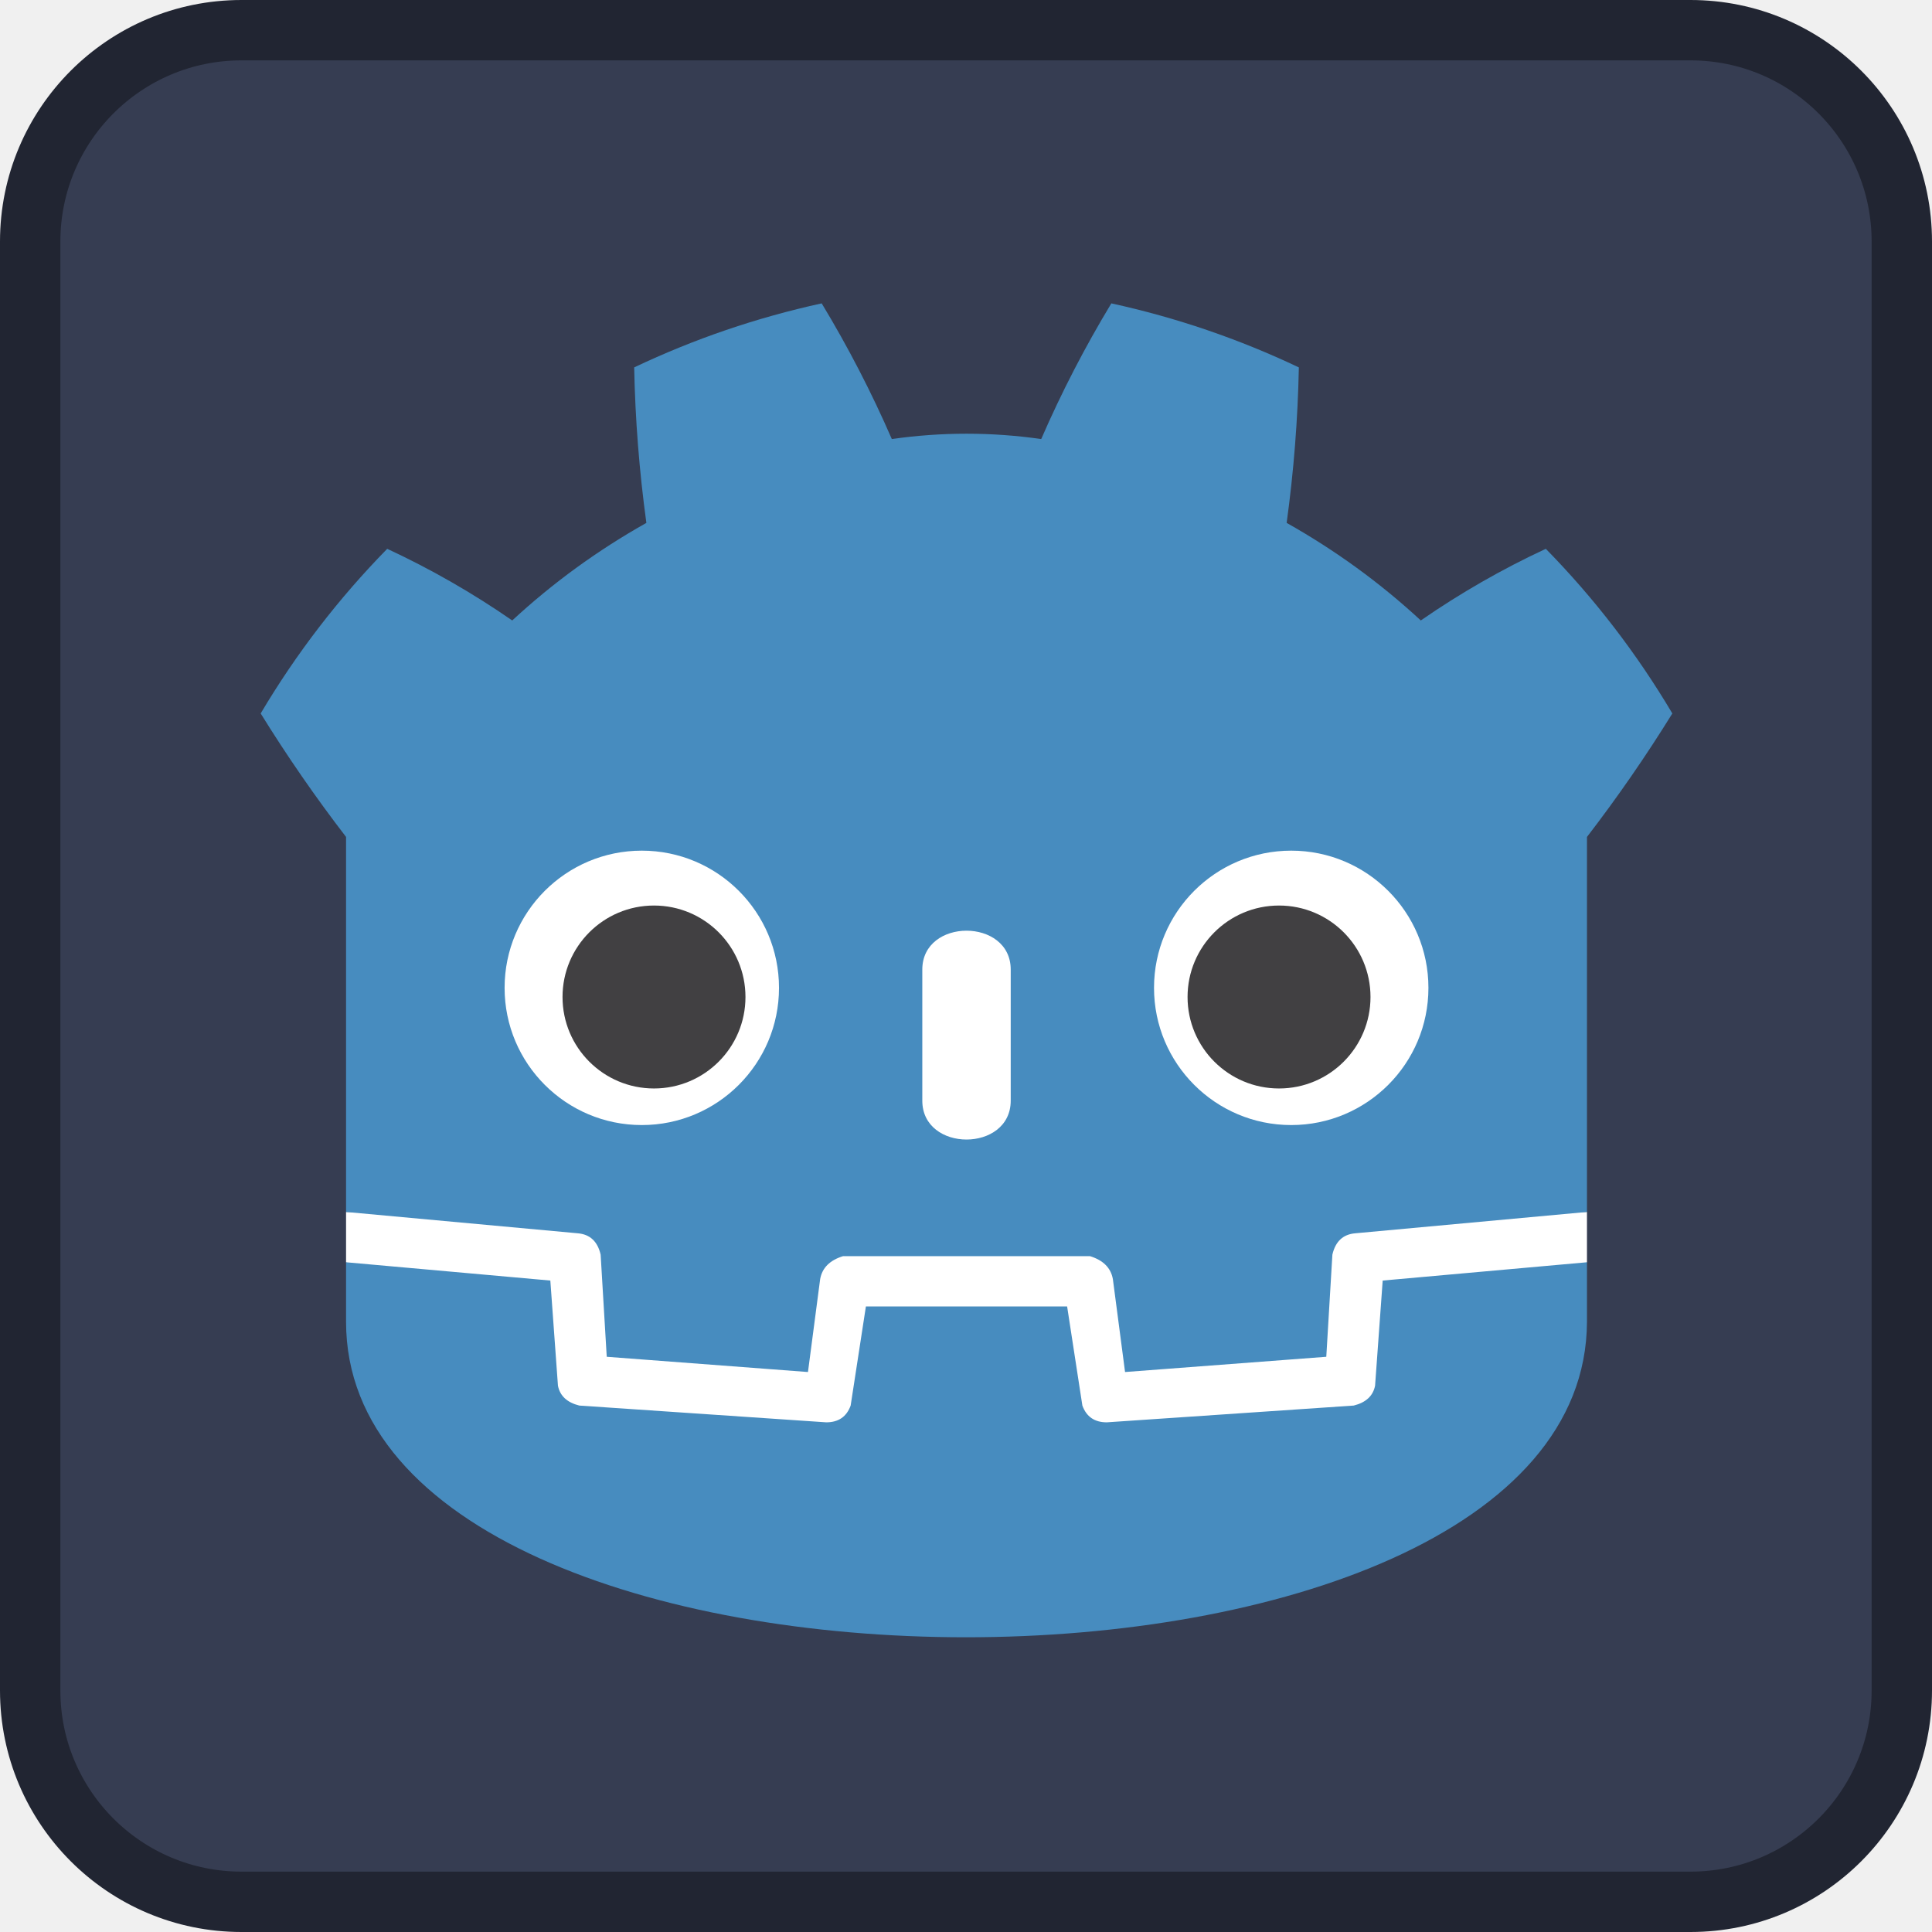
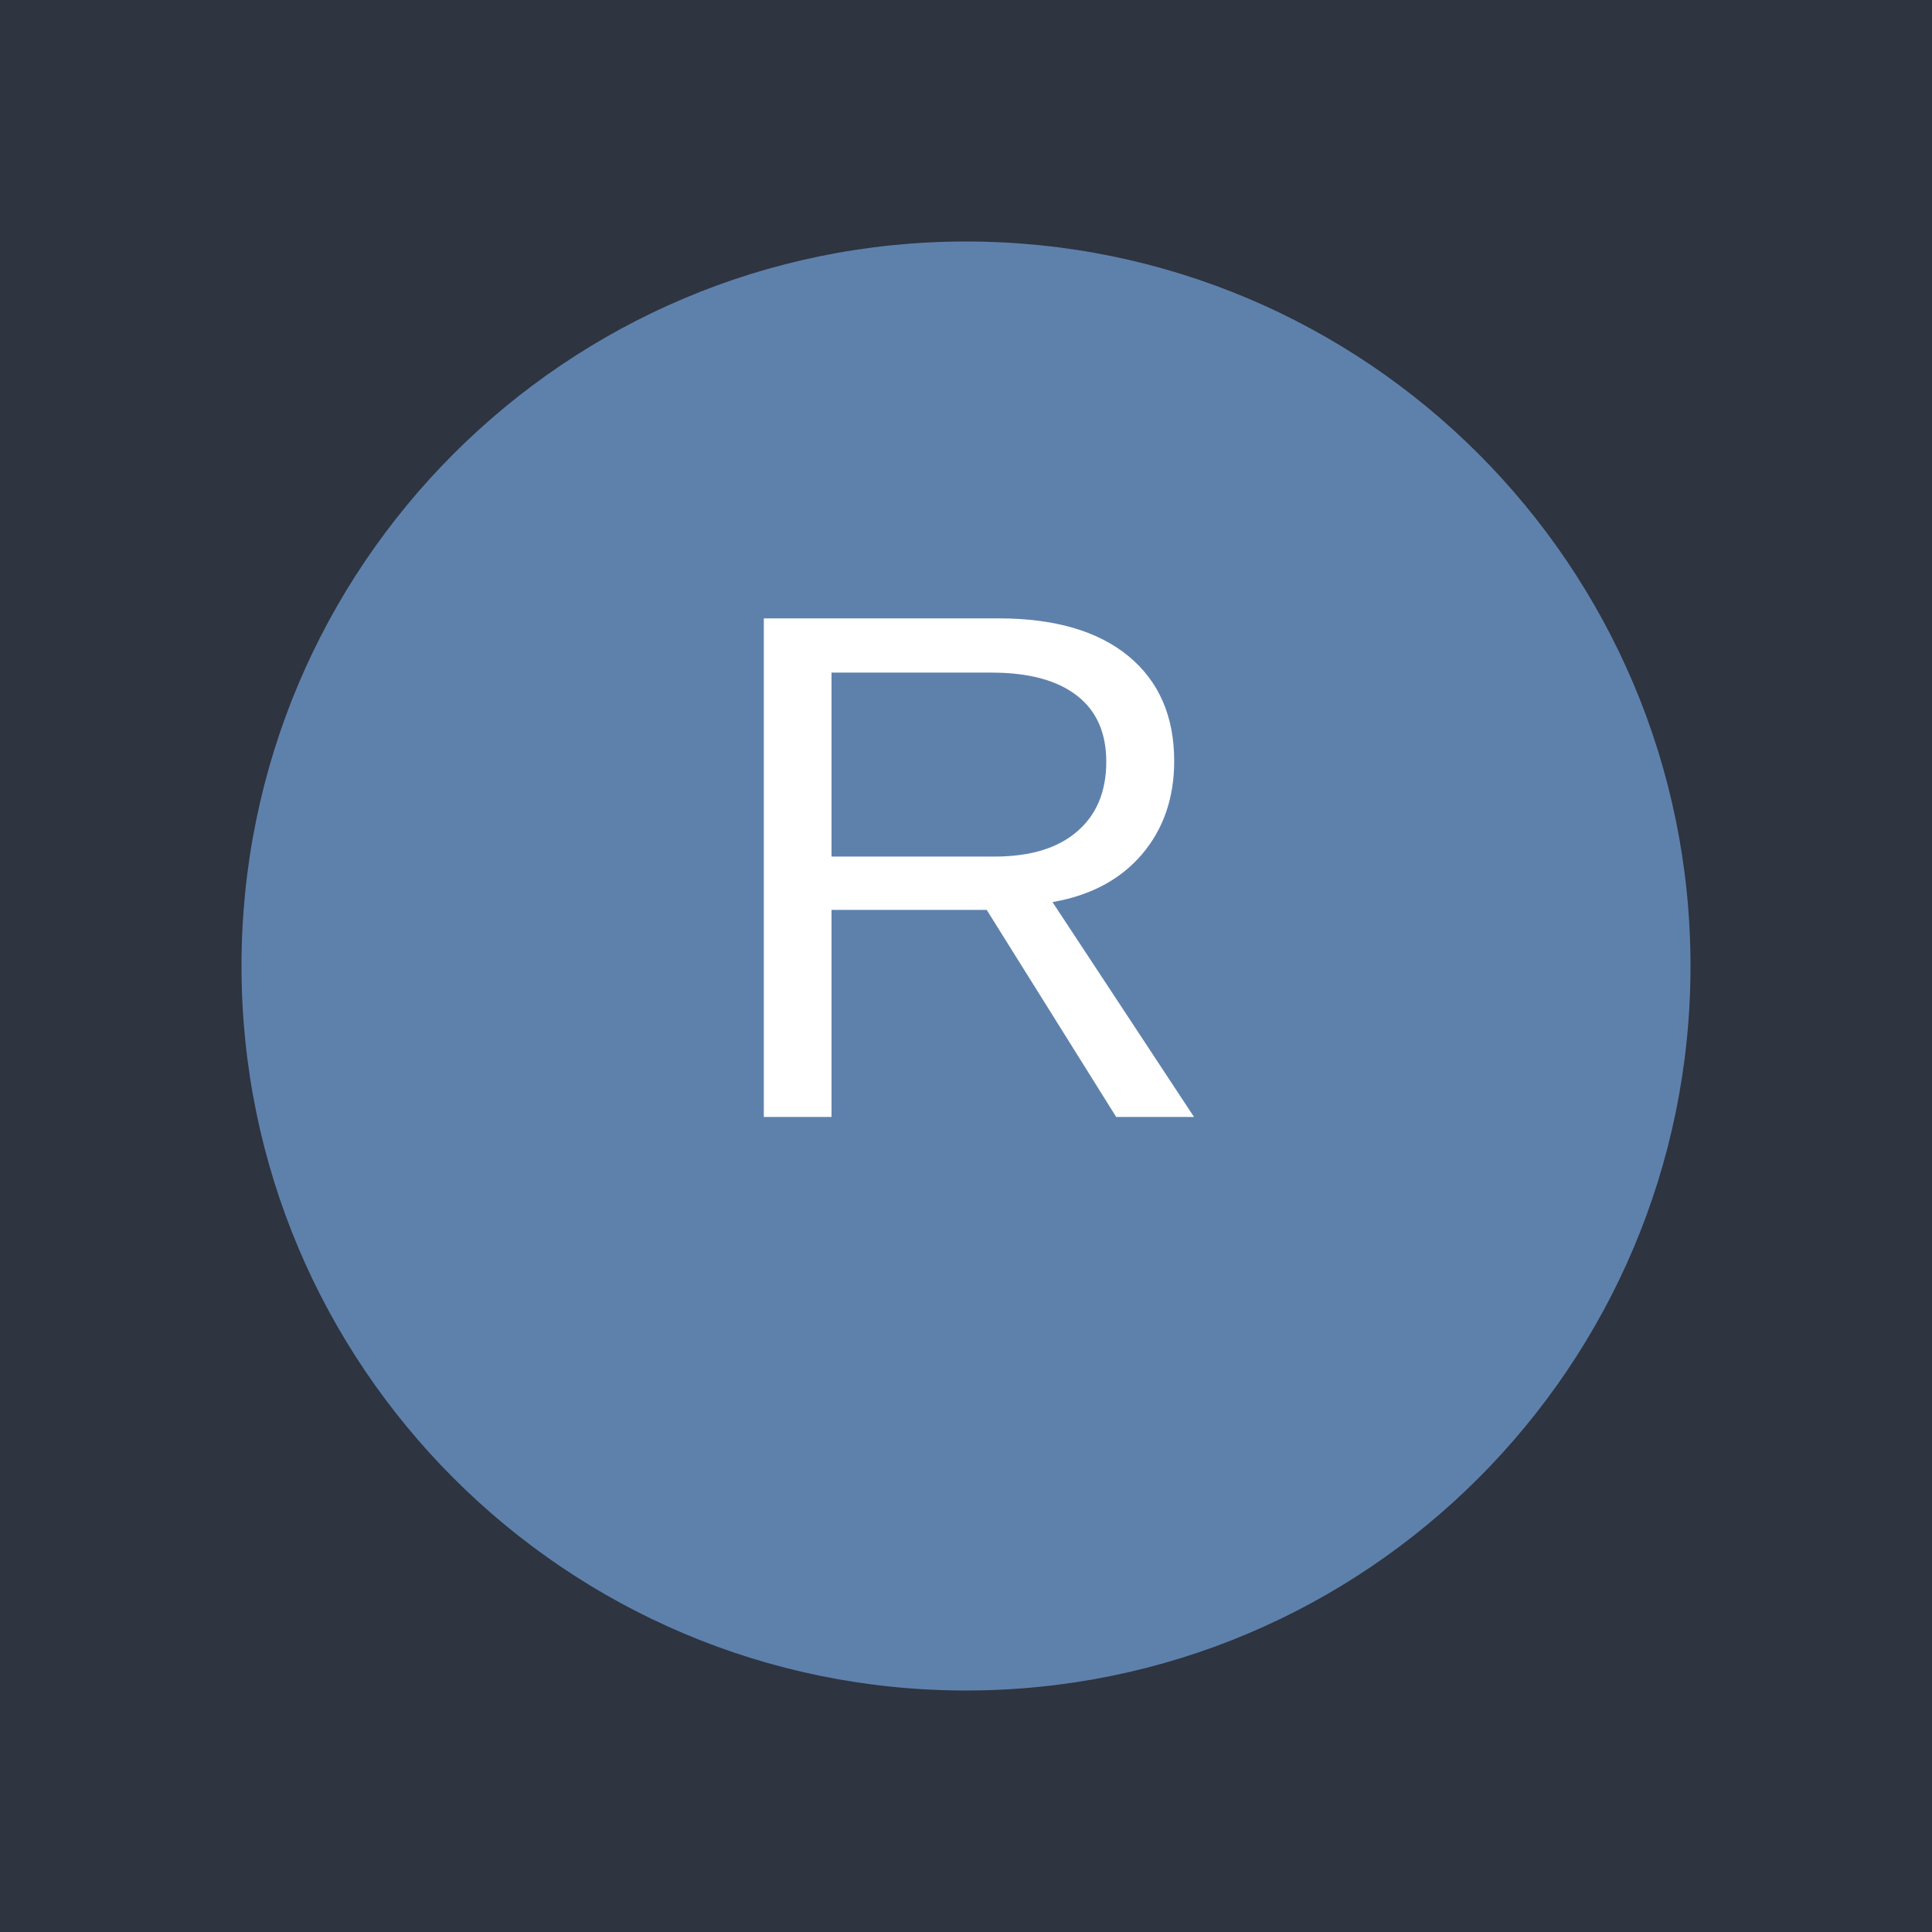
- <svg xmlns="http://www.w3.org/2000/svg" width="128" height="128">
-   <rect width="124" height="124" x="2" y="2" fill="#363d52" stroke="#212532" stroke-width="4" rx="14" />
-   <g fill="#fff" transform="translate(12.322 12.322)scale(.101)">
-     <path d="M105 673v33q407 354 814 0v-33z" />
-     <path fill="#478cbf" d="m105 673 152 14q12 1 15 14l4 67 132 10 8-61q2-11 15-15h162q13 4 15 15l8 61 132-10 4-67q3-13 15-14l152-14V427q30-39 56-81-35-59-83-108-43 20-82 47-40-37-88-64 7-51 8-102-59-28-123-42-26 43-46 89-49-7-98 0-20-46-46-89-64 14-123 42 1 51 8 102-48 27-88 64-39-27-82-47-48 49-83 108 26 42 56 81zm0 33v39c0 276 813 276 814 0v-39l-134 12-5 69q-2 10-14 13l-162 11q-12 0-16-11l-10-65H446l-10 65q-4 11-16 11l-162-11q-12-3-14-13l-5-69z" />
-     <path d="M483 600c0 34 58 34 58 0v-86c0-34-58-34-58 0z" />
-     <circle cx="725" cy="526" r="90" />
-     <circle cx="299" cy="526" r="90" />
-   </g>
-   <g fill="#414042" transform="translate(12.322 12.322)scale(.101)">
-     <circle cx="307" cy="532" r="60" />
-     <circle cx="717" cy="532" r="60" />
-   </g>
+ <svg xmlns="http://www.w3.org/2000/svg" width="128" height="128" viewBox="0 0 128 128">
+   <rect width="128" height="128" fill="#2e3440" />
+   <circle cx="64" cy="64" r="48" fill="#5e81ac" />
+   <text x="64" y="74" font-family="Arial" font-size="48" fill="white" text-anchor="middle">R</text>
</svg>
